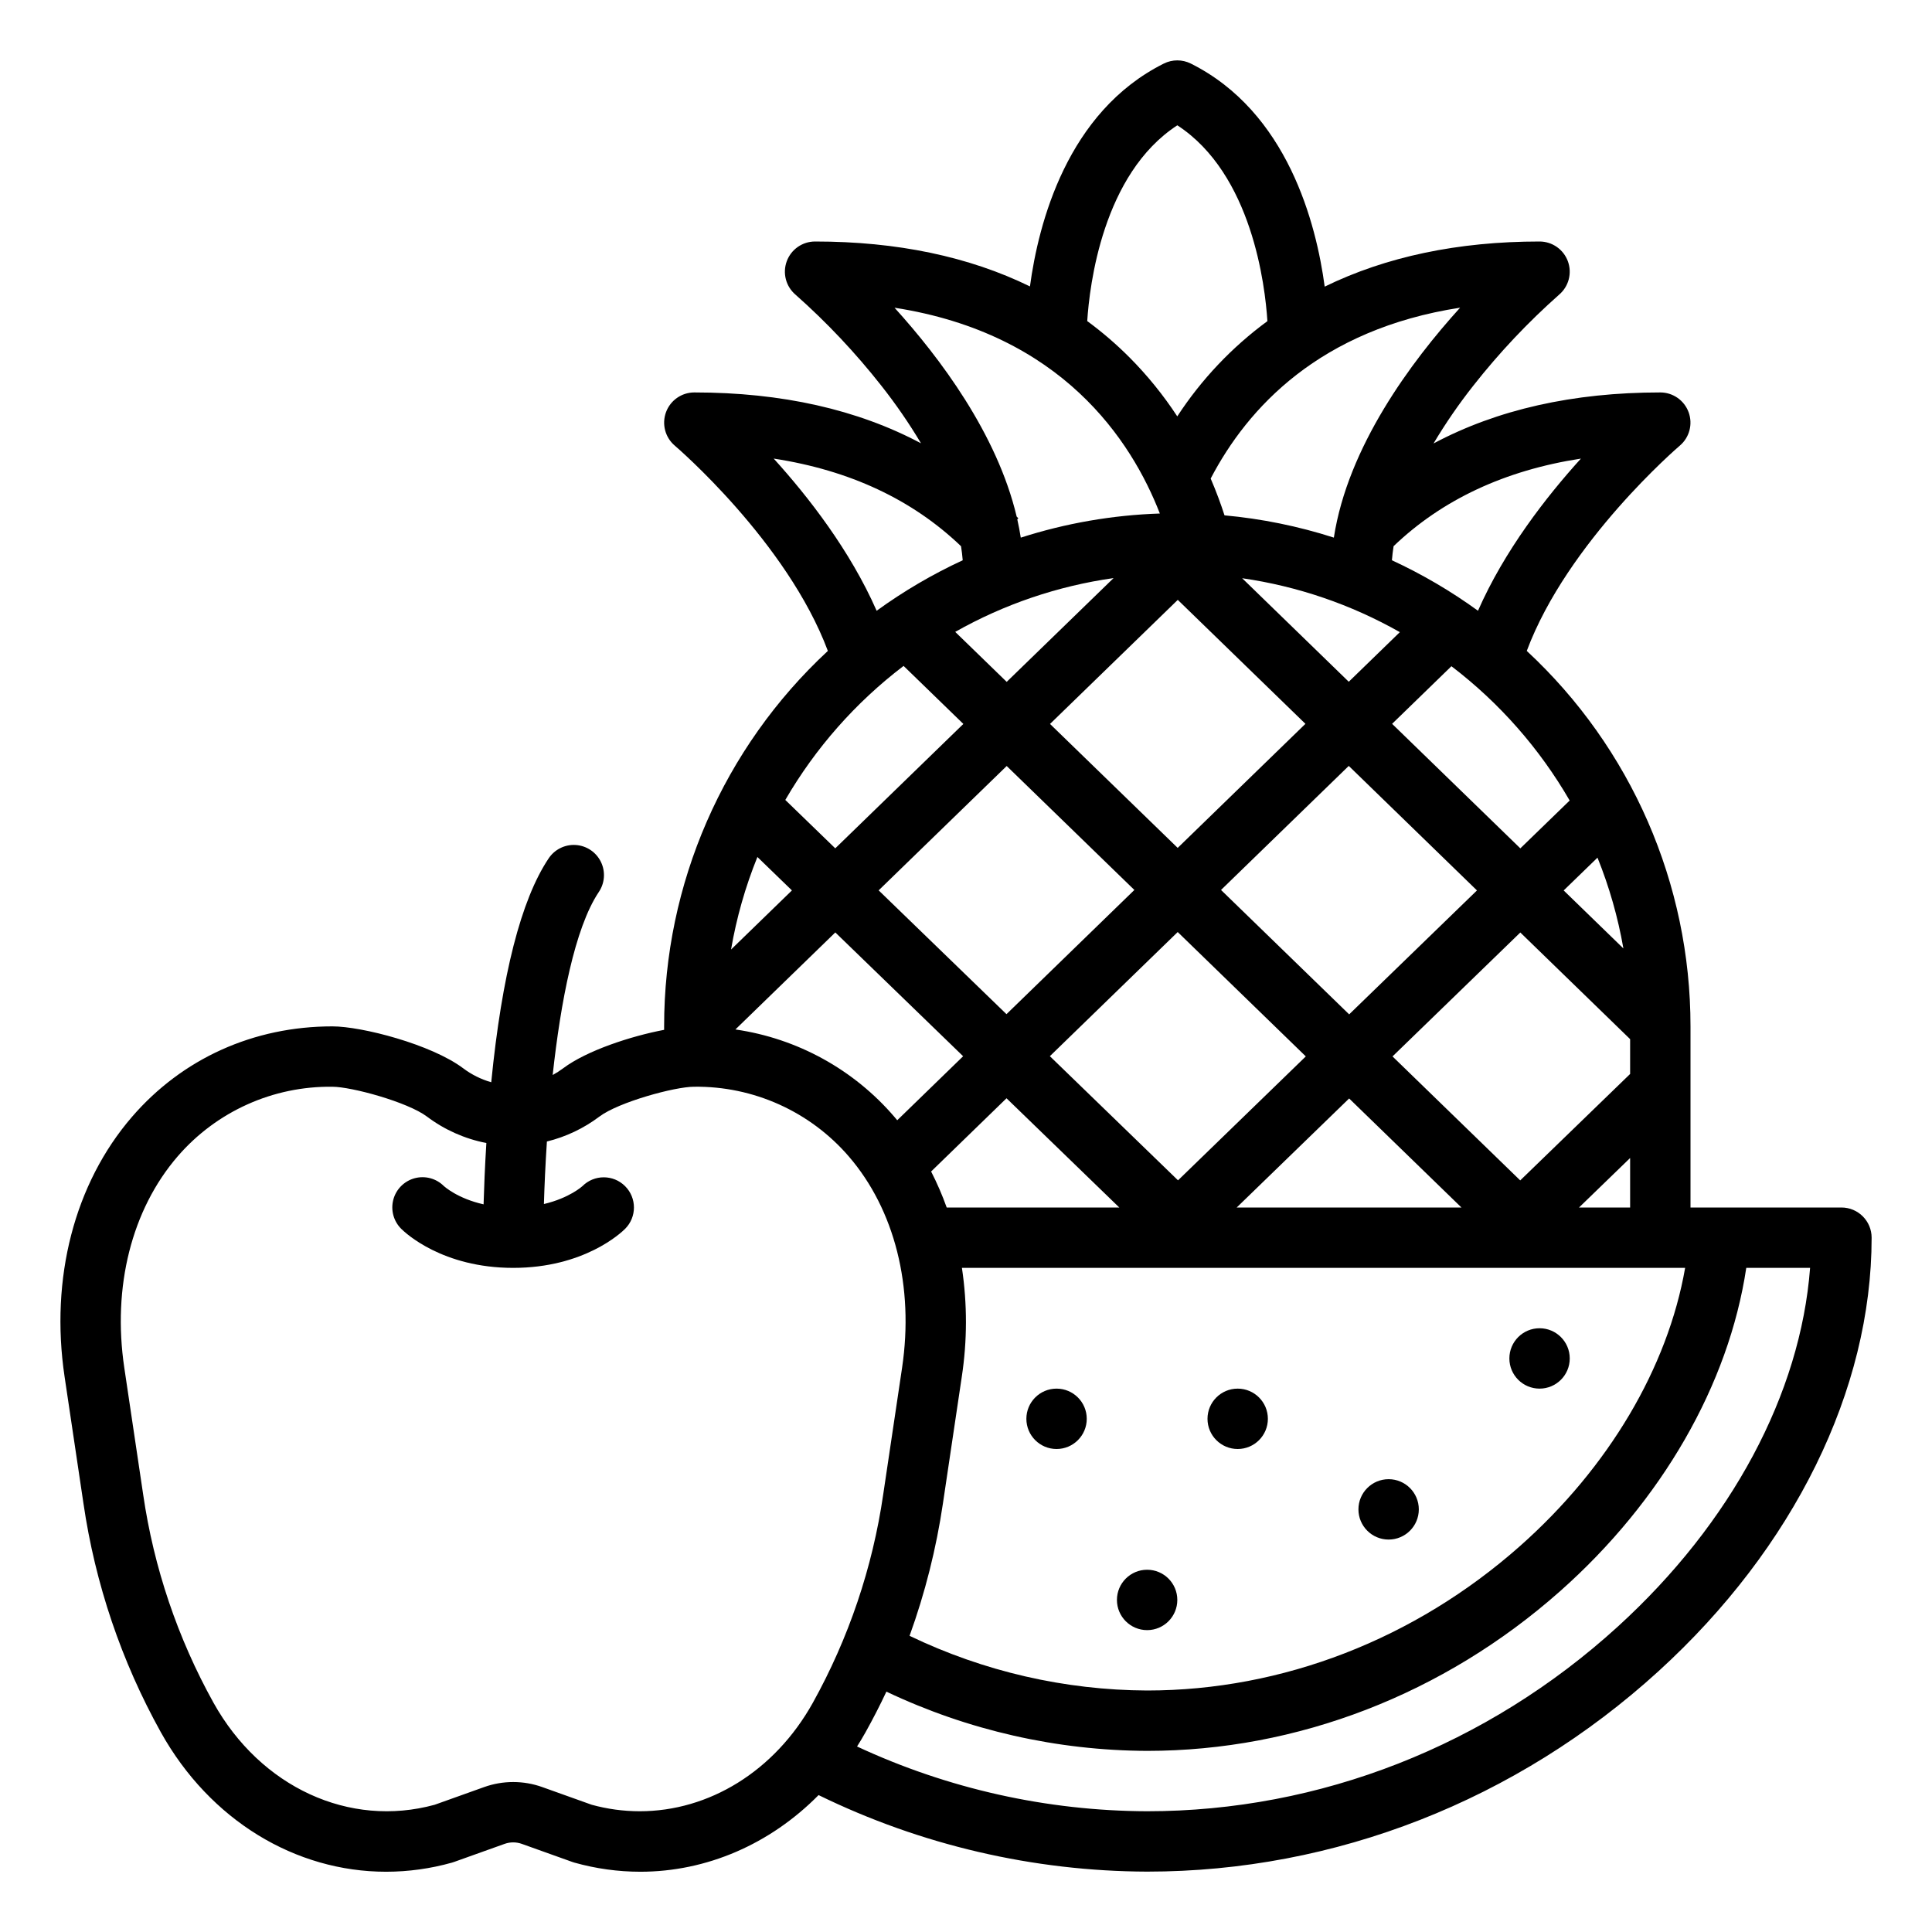
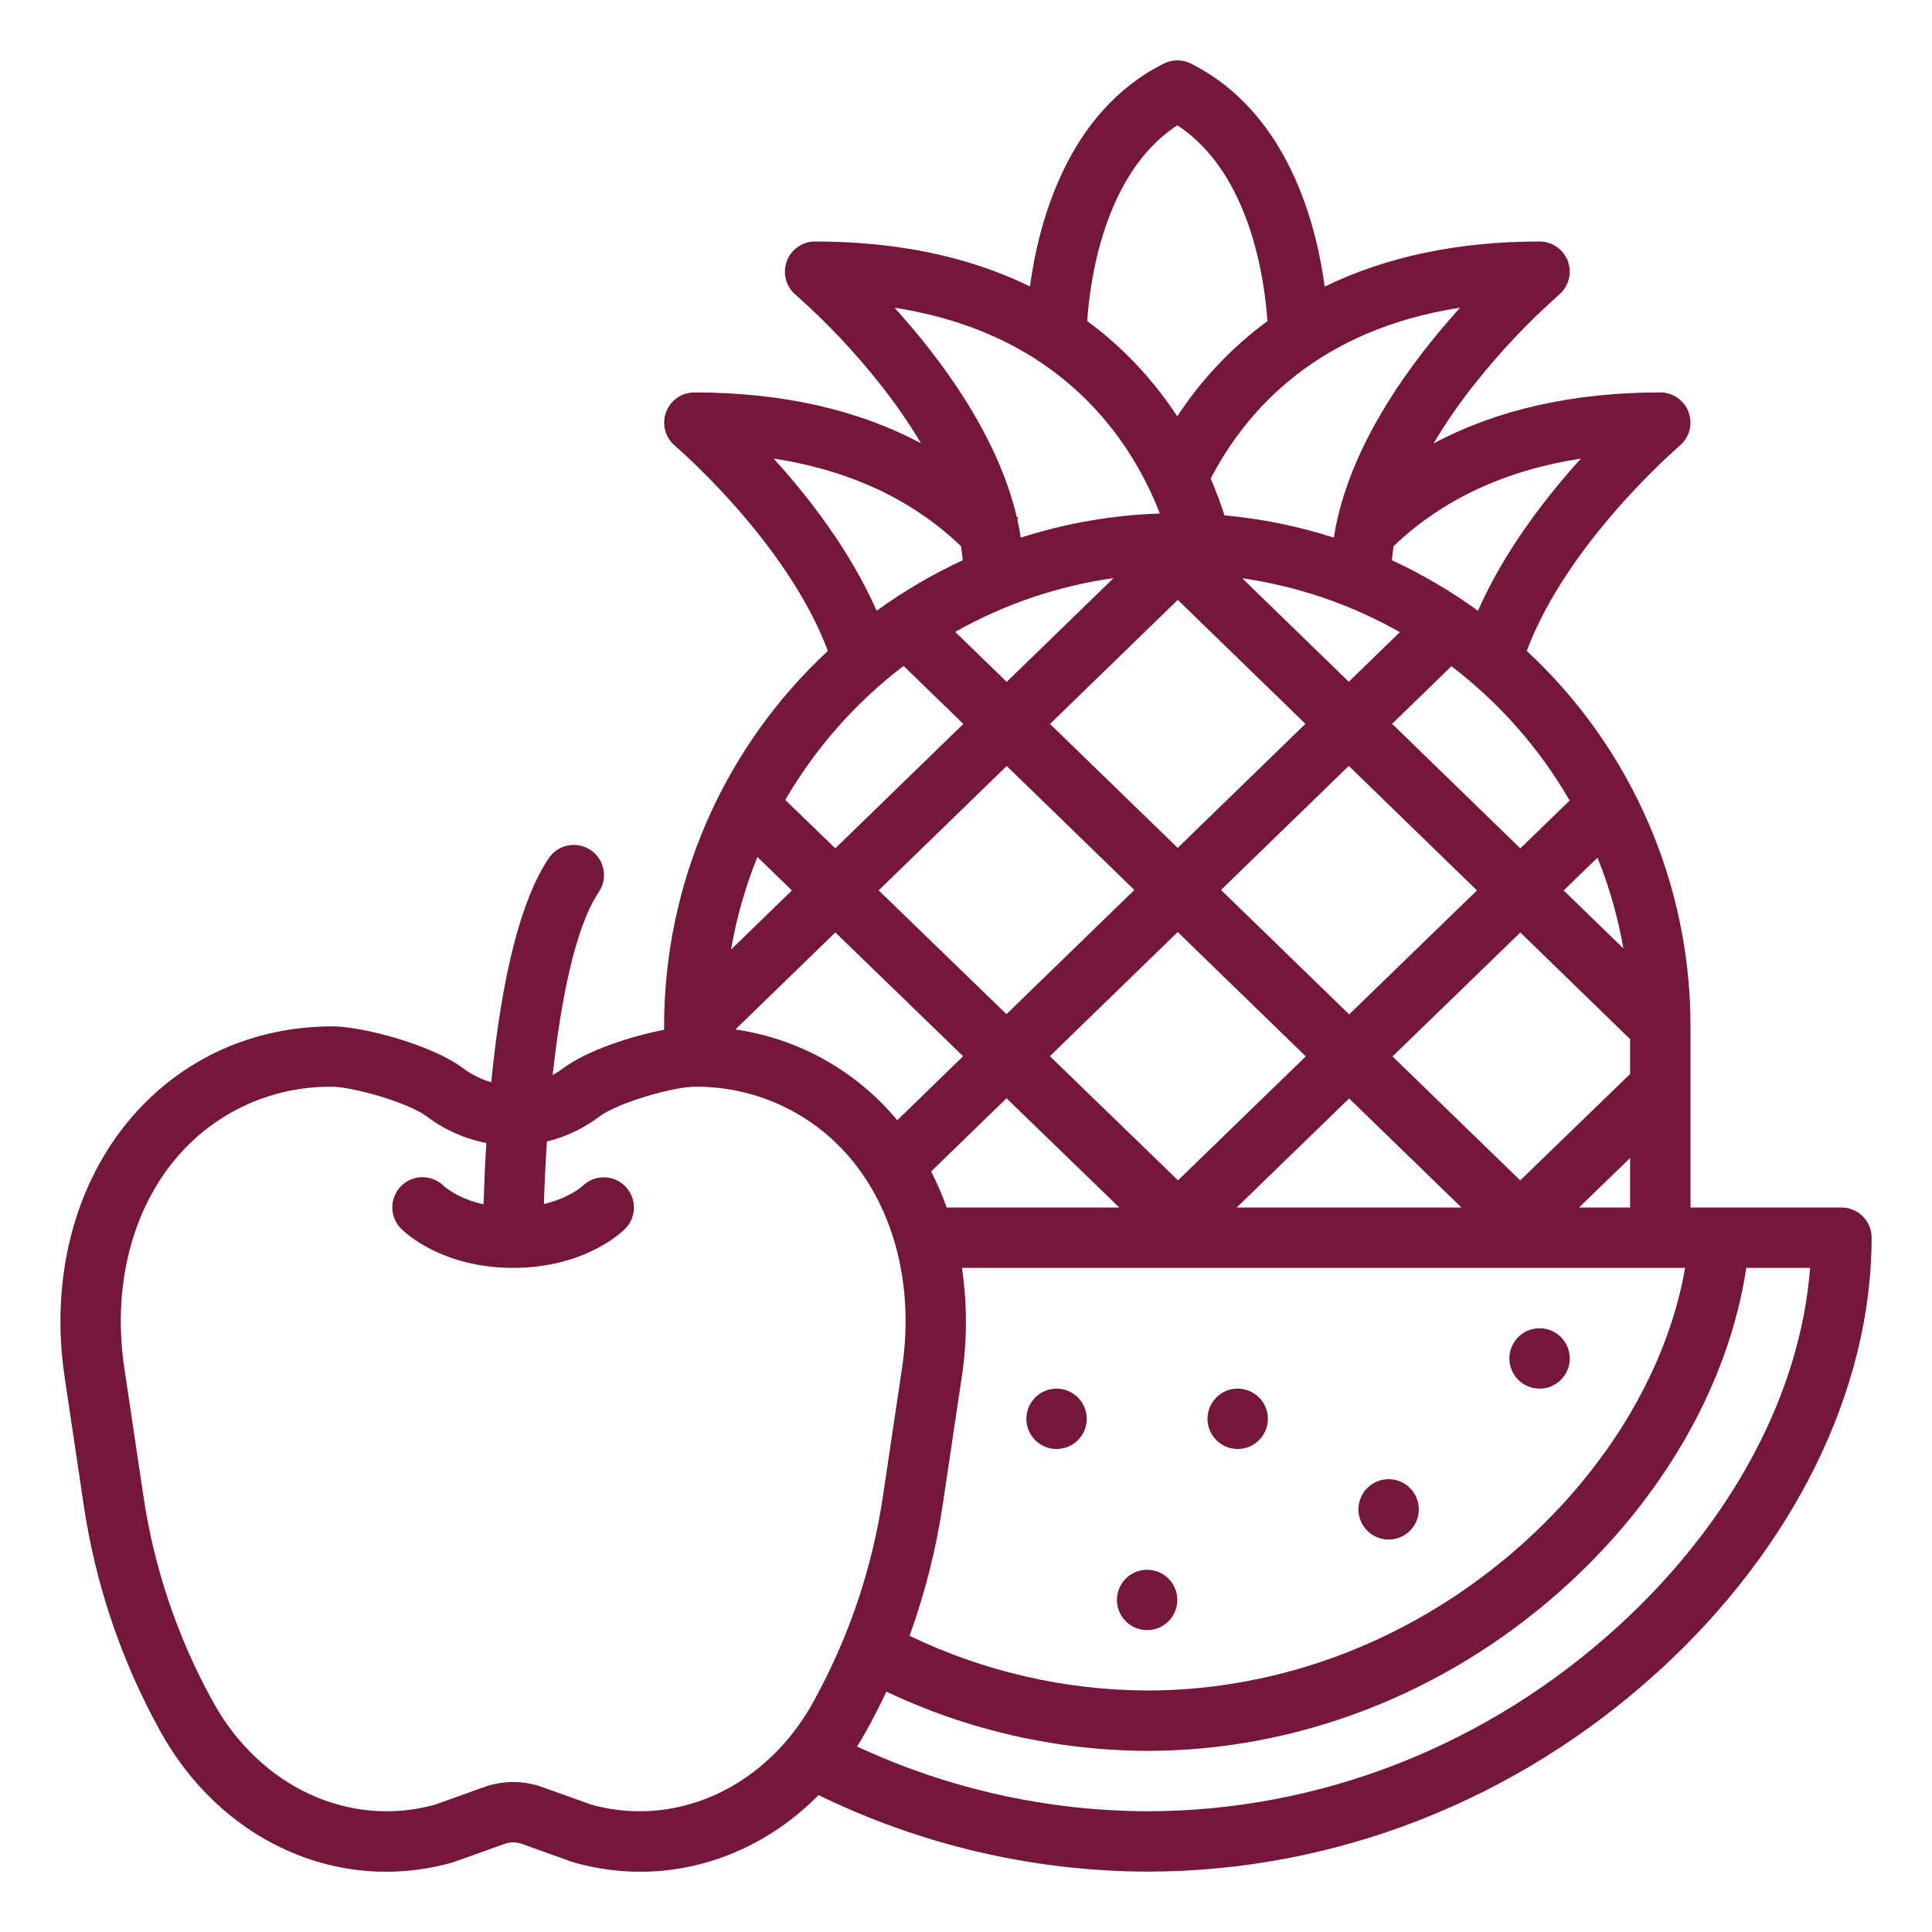
- <svg xmlns="http://www.w3.org/2000/svg" id="Outline" viewBox="0 0 512 512" width="512" height="512">
-   <path d="M488,320H448V272a135.646,135.646,0,0,0-43.391-99.5c10.8-28.9,40.247-54.13,40.558-54.4A8,8,0,0,0,440,104c-23.13,0-43.238,4.541-60.1,13.524a142.337,142.337,0,0,1,10.562-15.341,184.9,184.9,0,0,1,22.7-24.076A8,8,0,0,0,408,64c-21.625,0-40.7,4.027-56.942,11.959-2.243-16.727-9.829-46.289-35.48-59.114a8,8,0,0,0-7.156,0C282.8,29.656,275.2,59.167,272.949,75.905,256.76,67.993,237.716,64,216,64a8,8,0,0,0-5.171,14.1,184.837,184.837,0,0,1,22.706,24.079,142.487,142.487,0,0,1,10.541,15.3C227.247,108.527,207.157,104,184,104a8,8,0,0,0-5.171,14.1c.315.267,29.76,25.5,40.562,54.4A135.646,135.646,0,0,0,176,272v.918c-8.827,1.677-20.508,5.5-26.746,10.183a23.539,23.539,0,0,1-2.789,1.79c2.107-19.267,5.837-38.922,12.191-48.453h0a8,8,0,1,0-13.312-8.874h0c-7.253,10.88-12.349,30.82-15.161,59.241a22.682,22.682,0,0,1-7.437-3.7C114.308,276.767,95.9,272,88.088,272c-20.916,0-39.788,8.528-53.139,24.013-15.217,17.65-21.717,42.736-17.834,68.825l5,33.577a177.583,177.583,0,0,0,20.514,60.658c13.061,23.4,35.725,36.958,59.7,36.957a64.634,64.634,0,0,0,17.45-2.416q.273-.076.538-.172l13.382-4.787a6.774,6.774,0,0,1,4.61,0l13.381,4.787c.177.064.357.121.538.172a64.646,64.646,0,0,0,17.451,2.416c17.534,0,34.364-7.261,47.253-20.313A199.9,199.9,0,0,0,304,496c49.8,0,97.916-18.855,135.5-53.091C475.405,410.194,496,368.312,496,328A8,8,0,0,0,488,320ZM278.225,279.9l33.88-32.9,33.948,32.957L312.188,312.8Zm18.4,40.1h-45.74a79.537,79.537,0,0,0-4.13-9.541l19.983-19.406Zm60.911-28.894L387.3,320h-59.56Zm-33.951-55.258,33.851-32.874,33.976,33-33.87,32.843Zm5.6-82.612a119.134,119.134,0,0,1,41.788,14.289l-13.537,13.146Zm16.768,38.587L312.1,224.7l-33.835-32.847,33.859-32.881ZM266.783,180.7l-13.64-13.242A119.1,119.1,0,0,1,295.108,153.2Zm0,22.3L300.62,235.85l-33.893,32.914-33.876-32.81Zm-11.541,76.915L237.775,296.88c-.241-.289-.478-.582-.724-.867a68.407,68.407,0,0,0-42.16-23.195l26.476-25.712Zm-5.356,118.5,5-33.577A96.693,96.693,0,0,0,254.92,336H446.578c-4.613,26.417-20.233,52.881-43.795,73.749C374.932,434.416,339.85,448,304,448a146.623,146.623,0,0,1-62.955-14.49A180.97,180.97,0,0,0,249.887,398.415ZM418.457,320,432,306.884V320ZM432,284.611l-29.126,28.207-33.843-32.855L402.9,247.121,432,275.383Zm-1.784-33.265L414.39,235.978l8.963-8.692A118.908,118.908,0,0,1,430.216,251.346Zm-14.237-39.2-13.073,12.677-33.984-33,15.722-15.268A120.912,120.912,0,0,1,415.979,212.149Zm2.981-90.616c-9.188,10.128-20.267,24.372-27.277,40.326a136.15,136.15,0,0,0-22.812-13.381c.1-1.246.252-2.492.448-3.738C382.207,132.4,398.843,124.627,418.96,121.533Zm-32.009-40c-12.99,14.321-29.755,36.867-33.466,60.941a134.954,134.954,0,0,0-28.978-5.9c-.938-2.913-2.139-6.209-3.664-9.75C330.666,108.008,349.8,87.269,386.951,81.538ZM312,33.207c19.825,12.915,23.276,42.533,23.875,51.9a97.241,97.241,0,0,0-23.887,25.235,98.949,98.949,0,0,0-12.629-15.592,97.243,97.243,0,0,0-11.232-9.665C288.729,75.695,292.19,46.112,312,33.207ZM237.06,81.55c44.324,6.88,62.782,35.164,70.312,54.537a135.295,135.295,0,0,0-36.857,6.392q-.375-2.436-.924-4.847l.282-.261c-.146-.158-.3-.31-.444-.466C264.231,114.961,249.04,94.76,237.06,81.55Zm-32.024,39.979c20.14,3.091,36.762,10.874,49.648,23.227.194,1.24.347,2.482.445,3.722a136.15,136.15,0,0,0-22.812,13.381C225.306,145.9,214.225,131.657,205.036,121.529Zm34.424,54.947L255.3,191.853l-33.946,32.965-13.24-12.824A120.9,120.9,0,0,1,239.46,176.476Zm-38.74,50.632,9.149,8.862-16.133,15.666A118.986,118.986,0,0,1,200.72,227.108ZM215.4,451.275C205.259,469.45,187.833,480,169.534,480a48.131,48.131,0,0,1-12.734-1.724L143.7,473.59a22.893,22.893,0,0,0-15.39,0L115.2,478.279c-22.6,6.191-46.118-4.634-58.6-27a161.624,161.624,0,0,1-18.659-55.216l-5-33.576c-3.2-21.482,1.952-41.9,14.127-56.022A53.249,53.249,0,0,1,88.088,288c5.082,0,19.94,4.059,25.053,7.9a38.271,38.271,0,0,0,15.75,7.013c-.394,6.368-.614,11.965-.737,16.251-6.914-1.552-10.4-4.729-10.589-4.907l.088.087a8,8,0,1,0-11.306,11.321C107.42,326.733,117.244,336,136,336c18.772,0,28.6-9.285,29.657-10.343a8,8,0,1,0-11.314-11.314c-.042.042-3.459,3.148-10.2,4.739.139-4.833.392-10.492.793-16.568a38.372,38.372,0,0,0,13.922-6.617c5.113-3.838,19.971-7.9,25.053-7.9a53.249,53.249,0,0,1,41.021,18.461c12.175,14.121,17.324,34.54,14.127,56.022l-5,33.576A161.639,161.639,0,0,1,215.4,451.275ZM428.72,431.081C394.093,462.627,349.8,480,304,480a183.62,183.62,0,0,1-76.872-17.161c.775-1.227,1.528-2.479,2.246-3.766q2.953-5.29,5.529-10.772A162.625,162.625,0,0,0,304,464c39.762,0,78.611-15.013,109.392-42.274,27.05-23.957,44.751-54.839,49.387-85.726h16.914C477.149,369.353,458.89,403.6,428.72,431.081Z" />
+ <svg xmlns="http://www.w3.org/2000/svg" id="Outline" viewBox="0 0 512 512" width="512" height="512" style="fill:#75163B;">
+   <g>
+     <path d="M488,320H448V272a135.646,135.646,0,0,0-43.391-99.5c10.8-28.9,40.247-54.13,40.558-54.4A8,8,0,0,0,440,104c-23.13,0-43.238,4.541-60.1,13.524a142.337,142.337,0,0,1,10.562-15.341,184.9,184.9,0,0,1,22.7-24.076A8,8,0,0,0,408,64c-21.625,0-40.7,4.027-56.942,11.959-2.243-16.727-9.829-46.289-35.48-59.114a8,8,0,0,0-7.156,0C282.8,29.656,275.2,59.167,272.949,75.905,256.76,67.993,237.716,64,216,64a8,8,0,0,0-5.171,14.1,184.837,184.837,0,0,1,22.706,24.079,142.487,142.487,0,0,1,10.541,15.3C227.247,108.527,207.157,104,184,104a8,8,0,0,0-5.171,14.1c.315.267,29.76,25.5,40.562,54.4A135.646,135.646,0,0,0,176,272v.918c-8.827,1.677-20.508,5.5-26.746,10.183a23.539,23.539,0,0,1-2.789,1.79c2.107-19.267,5.837-38.922,12.191-48.453h0a8,8,0,1,0-13.312-8.874h0c-7.253,10.88-12.349,30.82-15.161,59.241a22.682,22.682,0,0,1-7.437-3.7C114.308,276.767,95.9,272,88.088,272c-20.916,0-39.788,8.528-53.139,24.013-15.217,17.65-21.717,42.736-17.834,68.825l5,33.577a177.583,177.583,0,0,0,20.514,60.658c13.061,23.4,35.725,36.958,59.7,36.957a64.634,64.634,0,0,0,17.45-2.416q.273-.076.538-.172l13.382-4.787a6.774,6.774,0,0,1,4.61,0l13.381,4.787c.177.064.357.121.538.172a64.646,64.646,0,0,0,17.451,2.416c17.534,0,34.364-7.261,47.253-20.313A199.9,199.9,0,0,0,304,496c49.8,0,97.916-18.855,135.5-53.091C475.405,410.194,496,368.312,496,328A8,8,0,0,0,488,320ZM278.225,279.9l33.88-32.9,33.948,32.957L312.188,312.8Zm18.4,40.1h-45.74a79.537,79.537,0,0,0-4.13-9.541l19.983-19.406Zm60.911-28.894L387.3,320h-59.56Zm-33.951-55.258,33.851-32.874,33.976,33-33.87,32.843Zm5.6-82.612a119.134,119.134,0,0,1,41.788,14.289l-13.537,13.146Zm16.768,38.587L312.1,224.7l-33.835-32.847,33.859-32.881ZM266.783,180.7l-13.64-13.242A119.1,119.1,0,0,1,295.108,153.2Zm0,22.3L300.62,235.85l-33.893,32.914-33.876-32.81Zm-11.541,76.915L237.775,296.88c-.241-.289-.478-.582-.724-.867a68.407,68.407,0,0,0-42.16-23.195l26.476-25.712Zm-5.356,118.5,5-33.577A96.693,96.693,0,0,0,254.92,336H446.578c-4.613,26.417-20.233,52.881-43.795,73.749C374.932,434.416,339.85,448,304,448a146.623,146.623,0,0,1-62.955-14.49A180.97,180.97,0,0,0,249.887,398.415ZM418.457,320,432,306.884V320ZM432,284.611l-29.126,28.207-33.843-32.855L402.9,247.121,432,275.383Zm-1.784-33.265L414.39,235.978l8.963-8.692A118.908,118.908,0,0,1,430.216,251.346Zm-14.237-39.2-13.073,12.677-33.984-33,15.722-15.268A120.912,120.912,0,0,1,415.979,212.149Zm2.981-90.616c-9.188,10.128-20.267,24.372-27.277,40.326a136.15,136.15,0,0,0-22.812-13.381c.1-1.246.252-2.492.448-3.738C382.207,132.4,398.843,124.627,418.96,121.533Zm-32.009-40c-12.99,14.321-29.755,36.867-33.466,60.941a134.954,134.954,0,0,0-28.978-5.9c-.938-2.913-2.139-6.209-3.664-9.75C330.666,108.008,349.8,87.269,386.951,81.538ZM312,33.207c19.825,12.915,23.276,42.533,23.875,51.9a97.241,97.241,0,0,0-23.887,25.235,98.949,98.949,0,0,0-12.629-15.592,97.243,97.243,0,0,0-11.232-9.665C288.729,75.695,292.19,46.112,312,33.207ZM237.06,81.55c44.324,6.88,62.782,35.164,70.312,54.537a135.295,135.295,0,0,0-36.857,6.392q-.375-2.436-.924-4.847l.282-.261c-.146-.158-.3-.31-.444-.466C264.231,114.961,249.04,94.76,237.06,81.55Zm-32.024,39.979c20.14,3.091,36.762,10.874,49.648,23.227.194,1.24.347,2.482.445,3.722a136.15,136.15,0,0,0-22.812,13.381C225.306,145.9,214.225,131.657,205.036,121.529Zm34.424,54.947L255.3,191.853l-33.946,32.965-13.24-12.824A120.9,120.9,0,0,1,239.46,176.476Zm-38.74,50.632,9.149,8.862-16.133,15.666A118.986,118.986,0,0,1,200.72,227.108ZM215.4,451.275C205.259,469.45,187.833,480,169.534,480a48.131,48.131,0,0,1-12.734-1.724L143.7,473.59a22.893,22.893,0,0,0-15.39,0L115.2,478.279c-22.6,6.191-46.118-4.634-58.6-27a161.624,161.624,0,0,1-18.659-55.216l-5-33.576c-3.2-21.482,1.952-41.9,14.127-56.022A53.249,53.249,0,0,1,88.088,288c5.082,0,19.94,4.059,25.053,7.9a38.271,38.271,0,0,0,15.75,7.013c-.394,6.368-.614,11.965-.737,16.251-6.914-1.552-10.4-4.729-10.589-4.907l.088.087a8,8,0,1,0-11.306,11.321C107.42,326.733,117.244,336,136,336c18.772,0,28.6-9.285,29.657-10.343a8,8,0,1,0-11.314-11.314c-.042.042-3.459,3.148-10.2,4.739.139-4.833.392-10.492.793-16.568a38.372,38.372,0,0,0,13.922-6.617c5.113-3.838,19.971-7.9,25.053-7.9a53.249,53.249,0,0,1,41.021,18.461c12.175,14.121,17.324,34.54,14.127,56.022l-5,33.576A161.639,161.639,0,0,1,215.4,451.275ZM428.72,431.081C394.093,462.627,349.8,480,304,480a183.62,183.62,0,0,1-76.872-17.161c.775-1.227,1.528-2.479,2.246-3.766q2.953-5.29,5.529-10.772A162.625,162.625,0,0,0,304,464c39.762,0,78.611-15.013,109.392-42.274,27.05-23.957,44.751-54.839,49.387-85.726h16.914C477.149,369.353,458.89,403.6,428.72,431.081Z" />
+   </g>
  <circle cx="408" cy="360" r="8" />
  <circle cx="368" cy="400" r="8" />
  <circle cx="328" cy="376" r="8" />
  <circle cx="280" cy="376" r="8" />
  <circle cx="304" cy="424" r="8" />
</svg>
